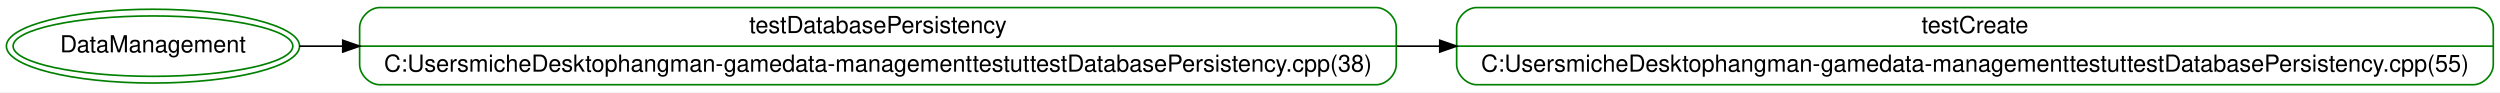
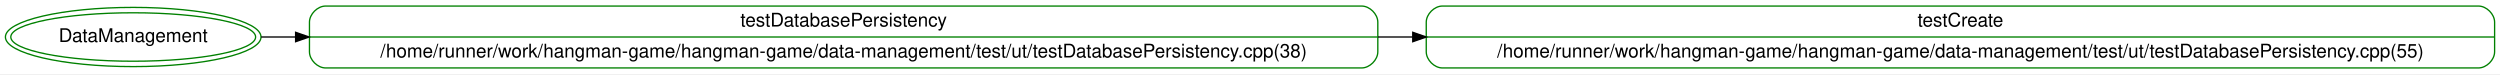
- <svg xmlns="http://www.w3.org/2000/svg" width="1490pt" height="55pt" viewBox="0.00 0.00 1490.39 55.00">
+ <svg xmlns="http://www.w3.org/2000/svg" width="1858pt" height="55pt" viewBox="0.00 0.00 1857.98 55.00">
  <g id="graph0" class="graph" transform="scale(1 1) rotate(0) translate(4 51)">
-     <polygon fill="white" stroke="transparent" points="-4,4 -4,-51 1486.39,-51 1486.39,4 -4,4" />
+     <polygon fill="white" stroke="transparent" points="-4,4 -4,-51 1853.98,-51 1853.98,4 -4,4" />
    <g id="node1" class="node">
-       <ellipse fill="none" stroke="green" cx="87.19" cy="-23.5" rx="83.38" ry="18" />
-       <ellipse fill="none" stroke="green" cx="87.19" cy="-23.5" rx="87.39" ry="22" />
-       <text text-anchor="middle" x="87.19" y="-19.8" font-family="Helvetica,sans-Serif" font-size="14.00">DataManagement</text>
+       <ellipse fill="none" stroke="green" cx="94.99" cy="-23.5" rx="90.98" ry="18" />
+       <ellipse fill="none" stroke="green" cx="94.99" cy="-23.5" rx="94.98" ry="22" />
+       <text text-anchor="middle" x="94.99" y="-19.8" font-family="Helvetica,sans-Serif" font-size="14.00">DataManagement</text>
    </g>
    <g id="node2" class="node">
-       <path fill="none" stroke="green" d="M222.39,-0.5C222.39,-0.5 816.39,-0.5 816.39,-0.5 822.39,-0.5 828.39,-6.5 828.39,-12.5 828.39,-12.5 828.39,-34.5 828.39,-34.5 828.39,-40.5 822.39,-46.5 816.39,-46.5 816.39,-46.5 222.39,-46.5 222.39,-46.5 216.39,-46.5 210.39,-40.5 210.39,-34.5 210.39,-34.5 210.39,-12.5 210.39,-12.5 210.39,-6.5 216.39,-0.5 222.39,-0.5" />
-       <text text-anchor="middle" x="519.39" y="-31.3" font-family="Helvetica,sans-Serif" font-size="14.00">testDatabasePersistency</text>
-       <polyline fill="none" stroke="green" points="210.39,-23.5 828.39,-23.5 " />
-       <text text-anchor="middle" x="519.39" y="-8.3" font-family="Helvetica,sans-Serif" font-size="14.00">C:UsersmicheDesktophangman-gamedata-managementtestuttestDatabasePersistency.cpp(38)</text>
+       <path fill="none" stroke="green" d="M237.98,-0.5C237.98,-0.5 1007.98,-0.5 1007.98,-0.5 1013.98,-0.5 1019.98,-6.5 1019.98,-12.5 1019.98,-12.5 1019.98,-34.5 1019.98,-34.5 1019.98,-40.5 1013.98,-46.5 1007.98,-46.5 1007.98,-46.5 237.98,-46.5 237.98,-46.5 231.98,-46.5 225.98,-40.5 225.98,-34.5 225.98,-34.5 225.98,-12.5 225.98,-12.5 225.98,-6.5 231.98,-0.5 237.98,-0.5" />
+       <text text-anchor="middle" x="622.98" y="-31.3" font-family="Helvetica,sans-Serif" font-size="14.00">testDatabasePersistency</text>
+       <polyline fill="none" stroke="green" points="225.98,-23.5 1019.98,-23.5 " />
+       <text text-anchor="middle" x="622.98" y="-8.3" font-family="Helvetica,sans-Serif" font-size="14.00">/home/runner/work/hangman-game/hangman-game/data-management/test/ut/testDatabasePersistency.cpp(38)</text>
    </g>
    <g id="edge1" class="edge">
-       <path fill="none" stroke="black" d="M174.47,-23.5C182.67,-23.5 191.26,-23.5 200.16,-23.5" />
-       <polygon fill="black" stroke="black" points="200.34,-27 210.34,-23.5 200.34,-20 200.34,-27" />
+       <path fill="none" stroke="black" d="M190.03,-23.5C198.19,-23.5 206.72,-23.5 215.57,-23.5" />
+       <polygon fill="black" stroke="black" points="215.69,-27 225.69,-23.5 215.69,-20 215.69,-27" />
    </g>
    <g id="node3" class="node">
-       <path fill="none" stroke="green" d="M876.39,-0.5C876.39,-0.5 1470.39,-0.5 1470.39,-0.5 1476.39,-0.5 1482.39,-6.5 1482.39,-12.5 1482.39,-12.5 1482.39,-34.5 1482.39,-34.5 1482.39,-40.5 1476.39,-46.5 1470.39,-46.5 1470.39,-46.5 876.39,-46.5 876.39,-46.5 870.39,-46.5 864.39,-40.5 864.39,-34.5 864.39,-34.5 864.39,-12.5 864.39,-12.5 864.39,-6.5 870.39,-0.5 876.39,-0.5" />
-       <text text-anchor="middle" x="1173.39" y="-31.3" font-family="Helvetica,sans-Serif" font-size="14.00">testCreate</text>
-       <polyline fill="none" stroke="green" points="864.39,-23.5 1482.39,-23.5 " />
-       <text text-anchor="middle" x="1173.39" y="-8.3" font-family="Helvetica,sans-Serif" font-size="14.00">C:UsersmicheDesktophangman-gamedata-managementtestuttestDatabasePersistency.cpp(55)</text>
+       <path fill="none" stroke="green" d="M1067.98,-0.5C1067.98,-0.5 1837.98,-0.5 1837.98,-0.5 1843.98,-0.5 1849.98,-6.5 1849.98,-12.5 1849.98,-12.5 1849.98,-34.5 1849.98,-34.5 1849.98,-40.5 1843.98,-46.5 1837.98,-46.5 1837.98,-46.5 1067.98,-46.5 1067.98,-46.5 1061.98,-46.5 1055.98,-40.5 1055.98,-34.5 1055.98,-34.5 1055.98,-12.5 1055.98,-12.5 1055.98,-6.5 1061.98,-0.5 1067.98,-0.5" />
+       <text text-anchor="middle" x="1452.98" y="-31.3" font-family="Helvetica,sans-Serif" font-size="14.00">testCreate</text>
+       <polyline fill="none" stroke="green" points="1055.98,-23.5 1849.98,-23.5 " />
+       <text text-anchor="middle" x="1452.98" y="-8.3" font-family="Helvetica,sans-Serif" font-size="14.00">/home/runner/work/hangman-game/hangman-game/data-management/test/ut/testDatabasePersistency.cpp(55)</text>
    </g>
    <g id="edge2" class="edge">
-       <path fill="none" stroke="black" d="M828.72,-23.5C837.25,-23.5 845.79,-23.5 854.32,-23.5" />
-       <polygon fill="black" stroke="black" points="854.33,-27 864.33,-23.5 854.33,-20 854.33,-27" />
+       <path fill="none" stroke="black" d="M1020.1,-23.5C1028.69,-23.5 1037.28,-23.5 1045.88,-23.5" />
+       <polygon fill="black" stroke="black" points="1045.96,-27 1055.96,-23.5 1045.96,-20 1045.96,-27" />
    </g>
  </g>
</svg>
